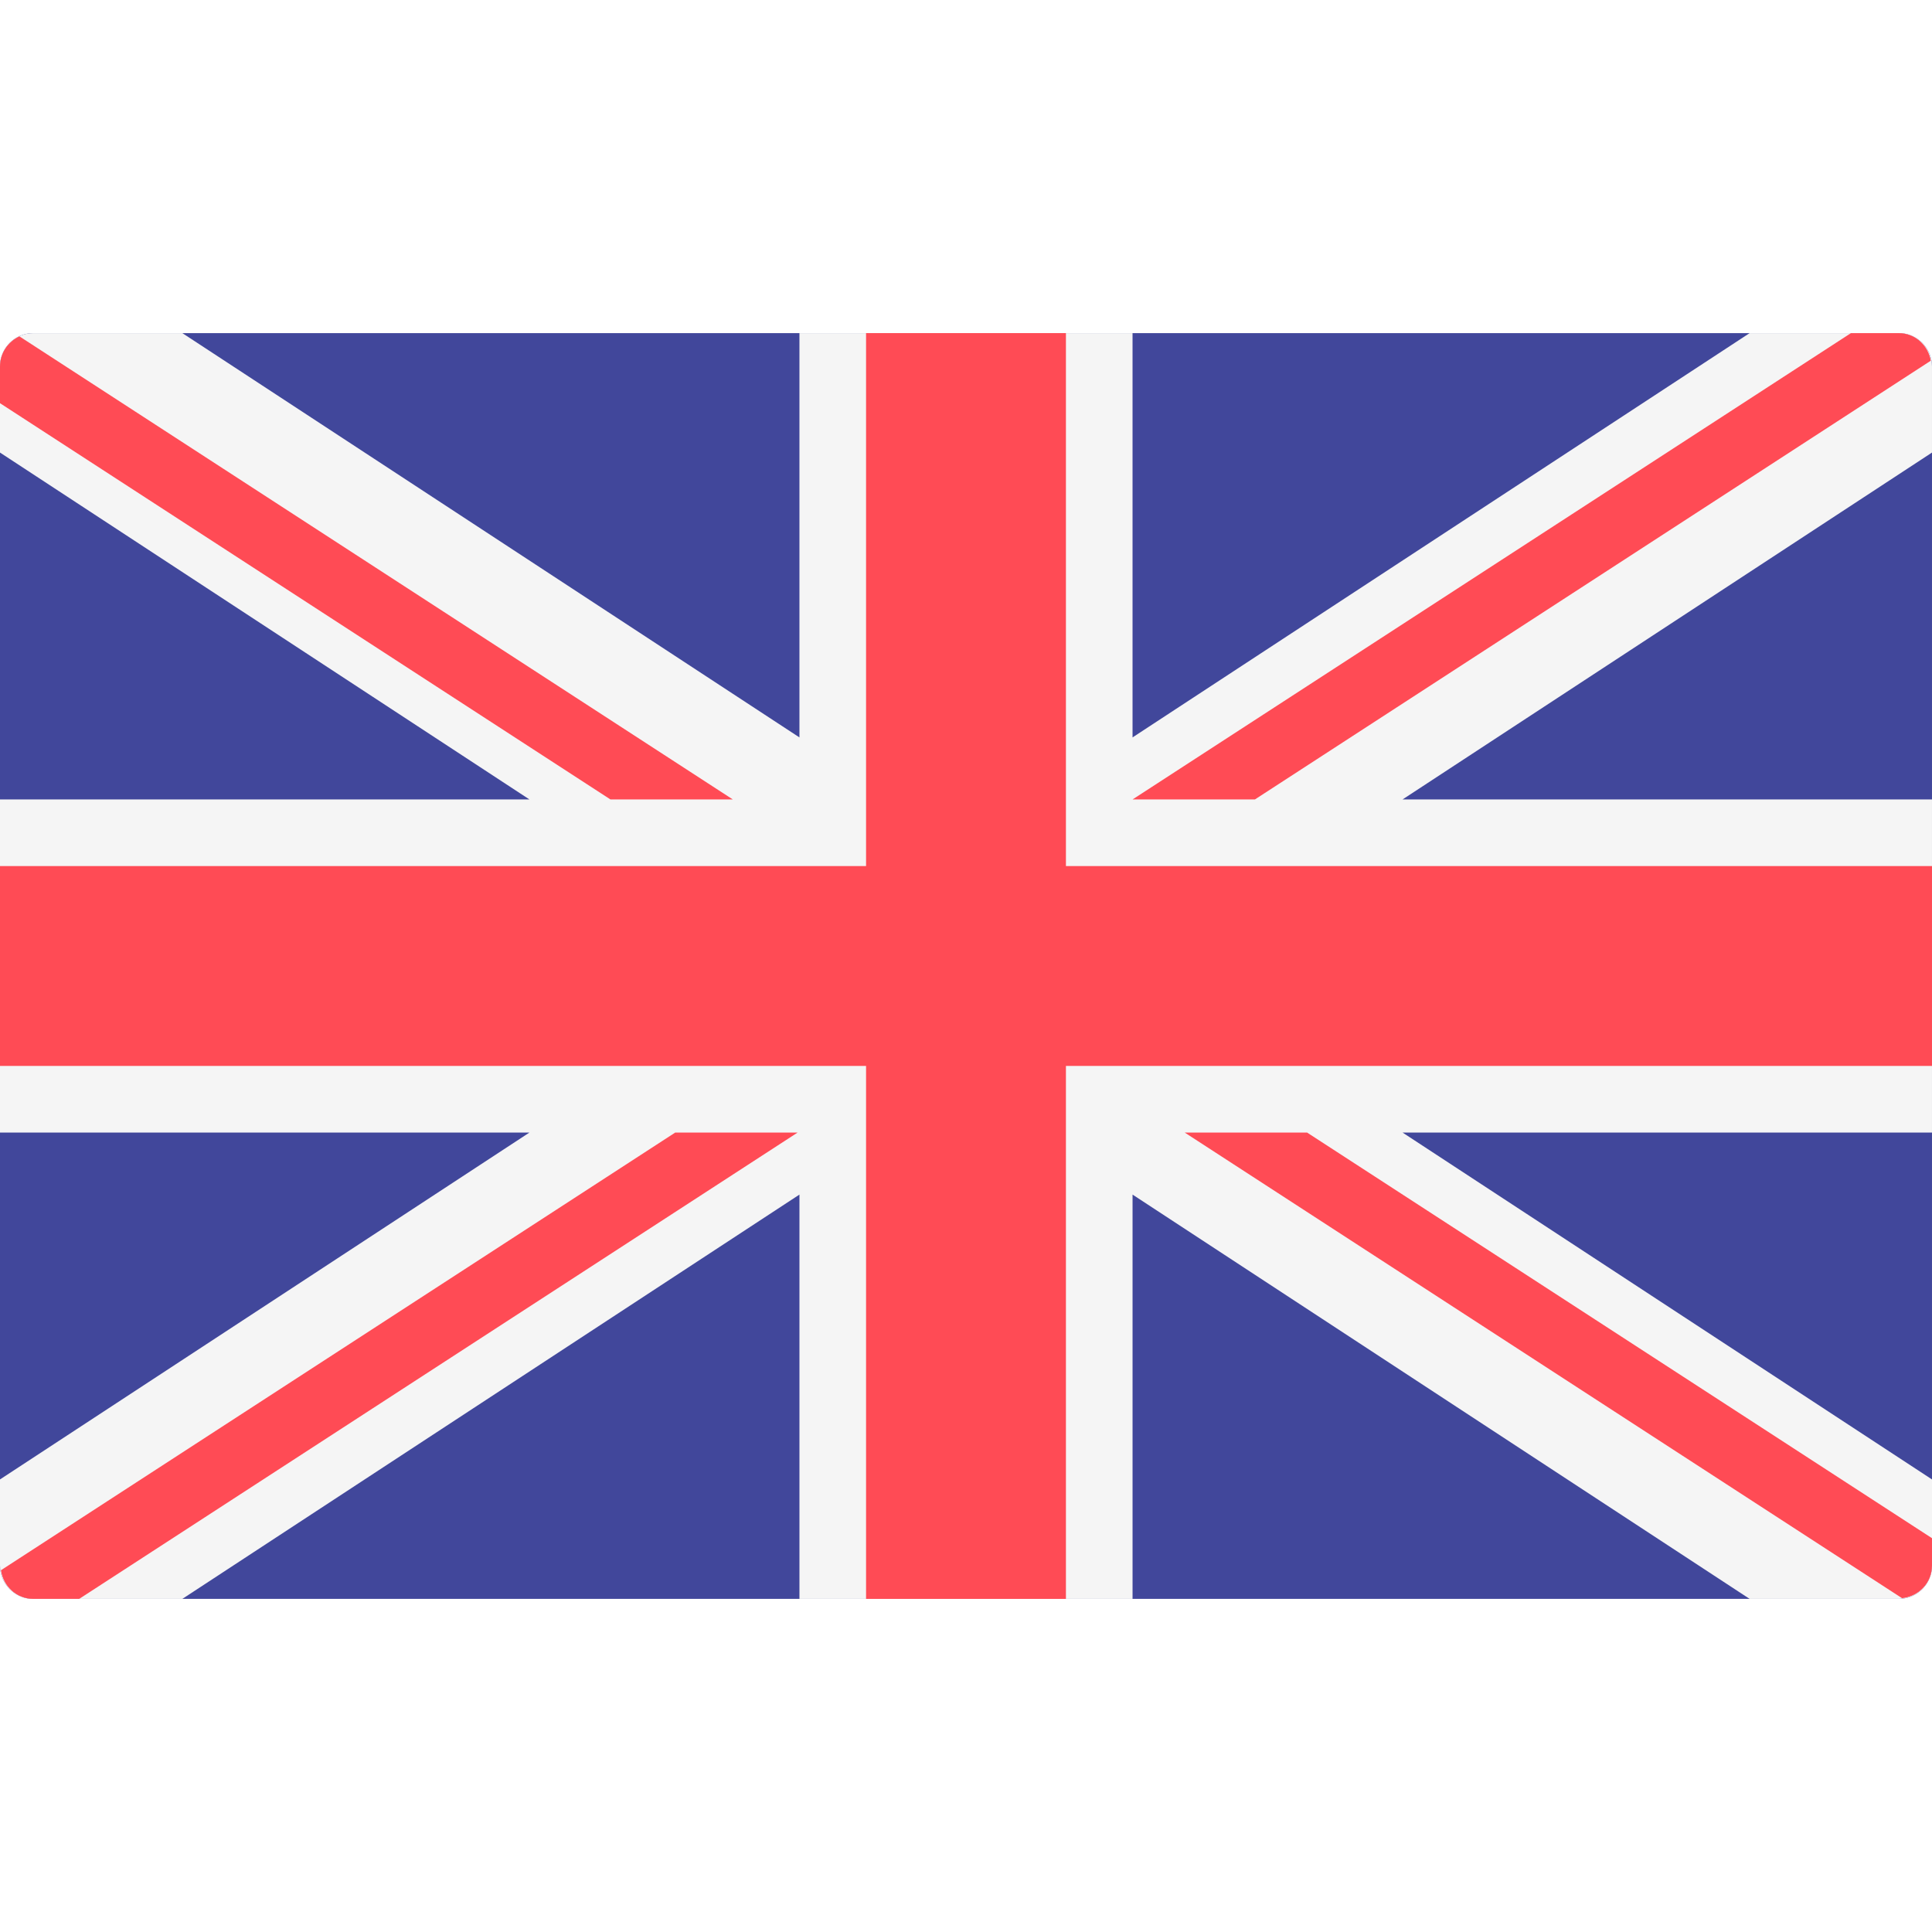
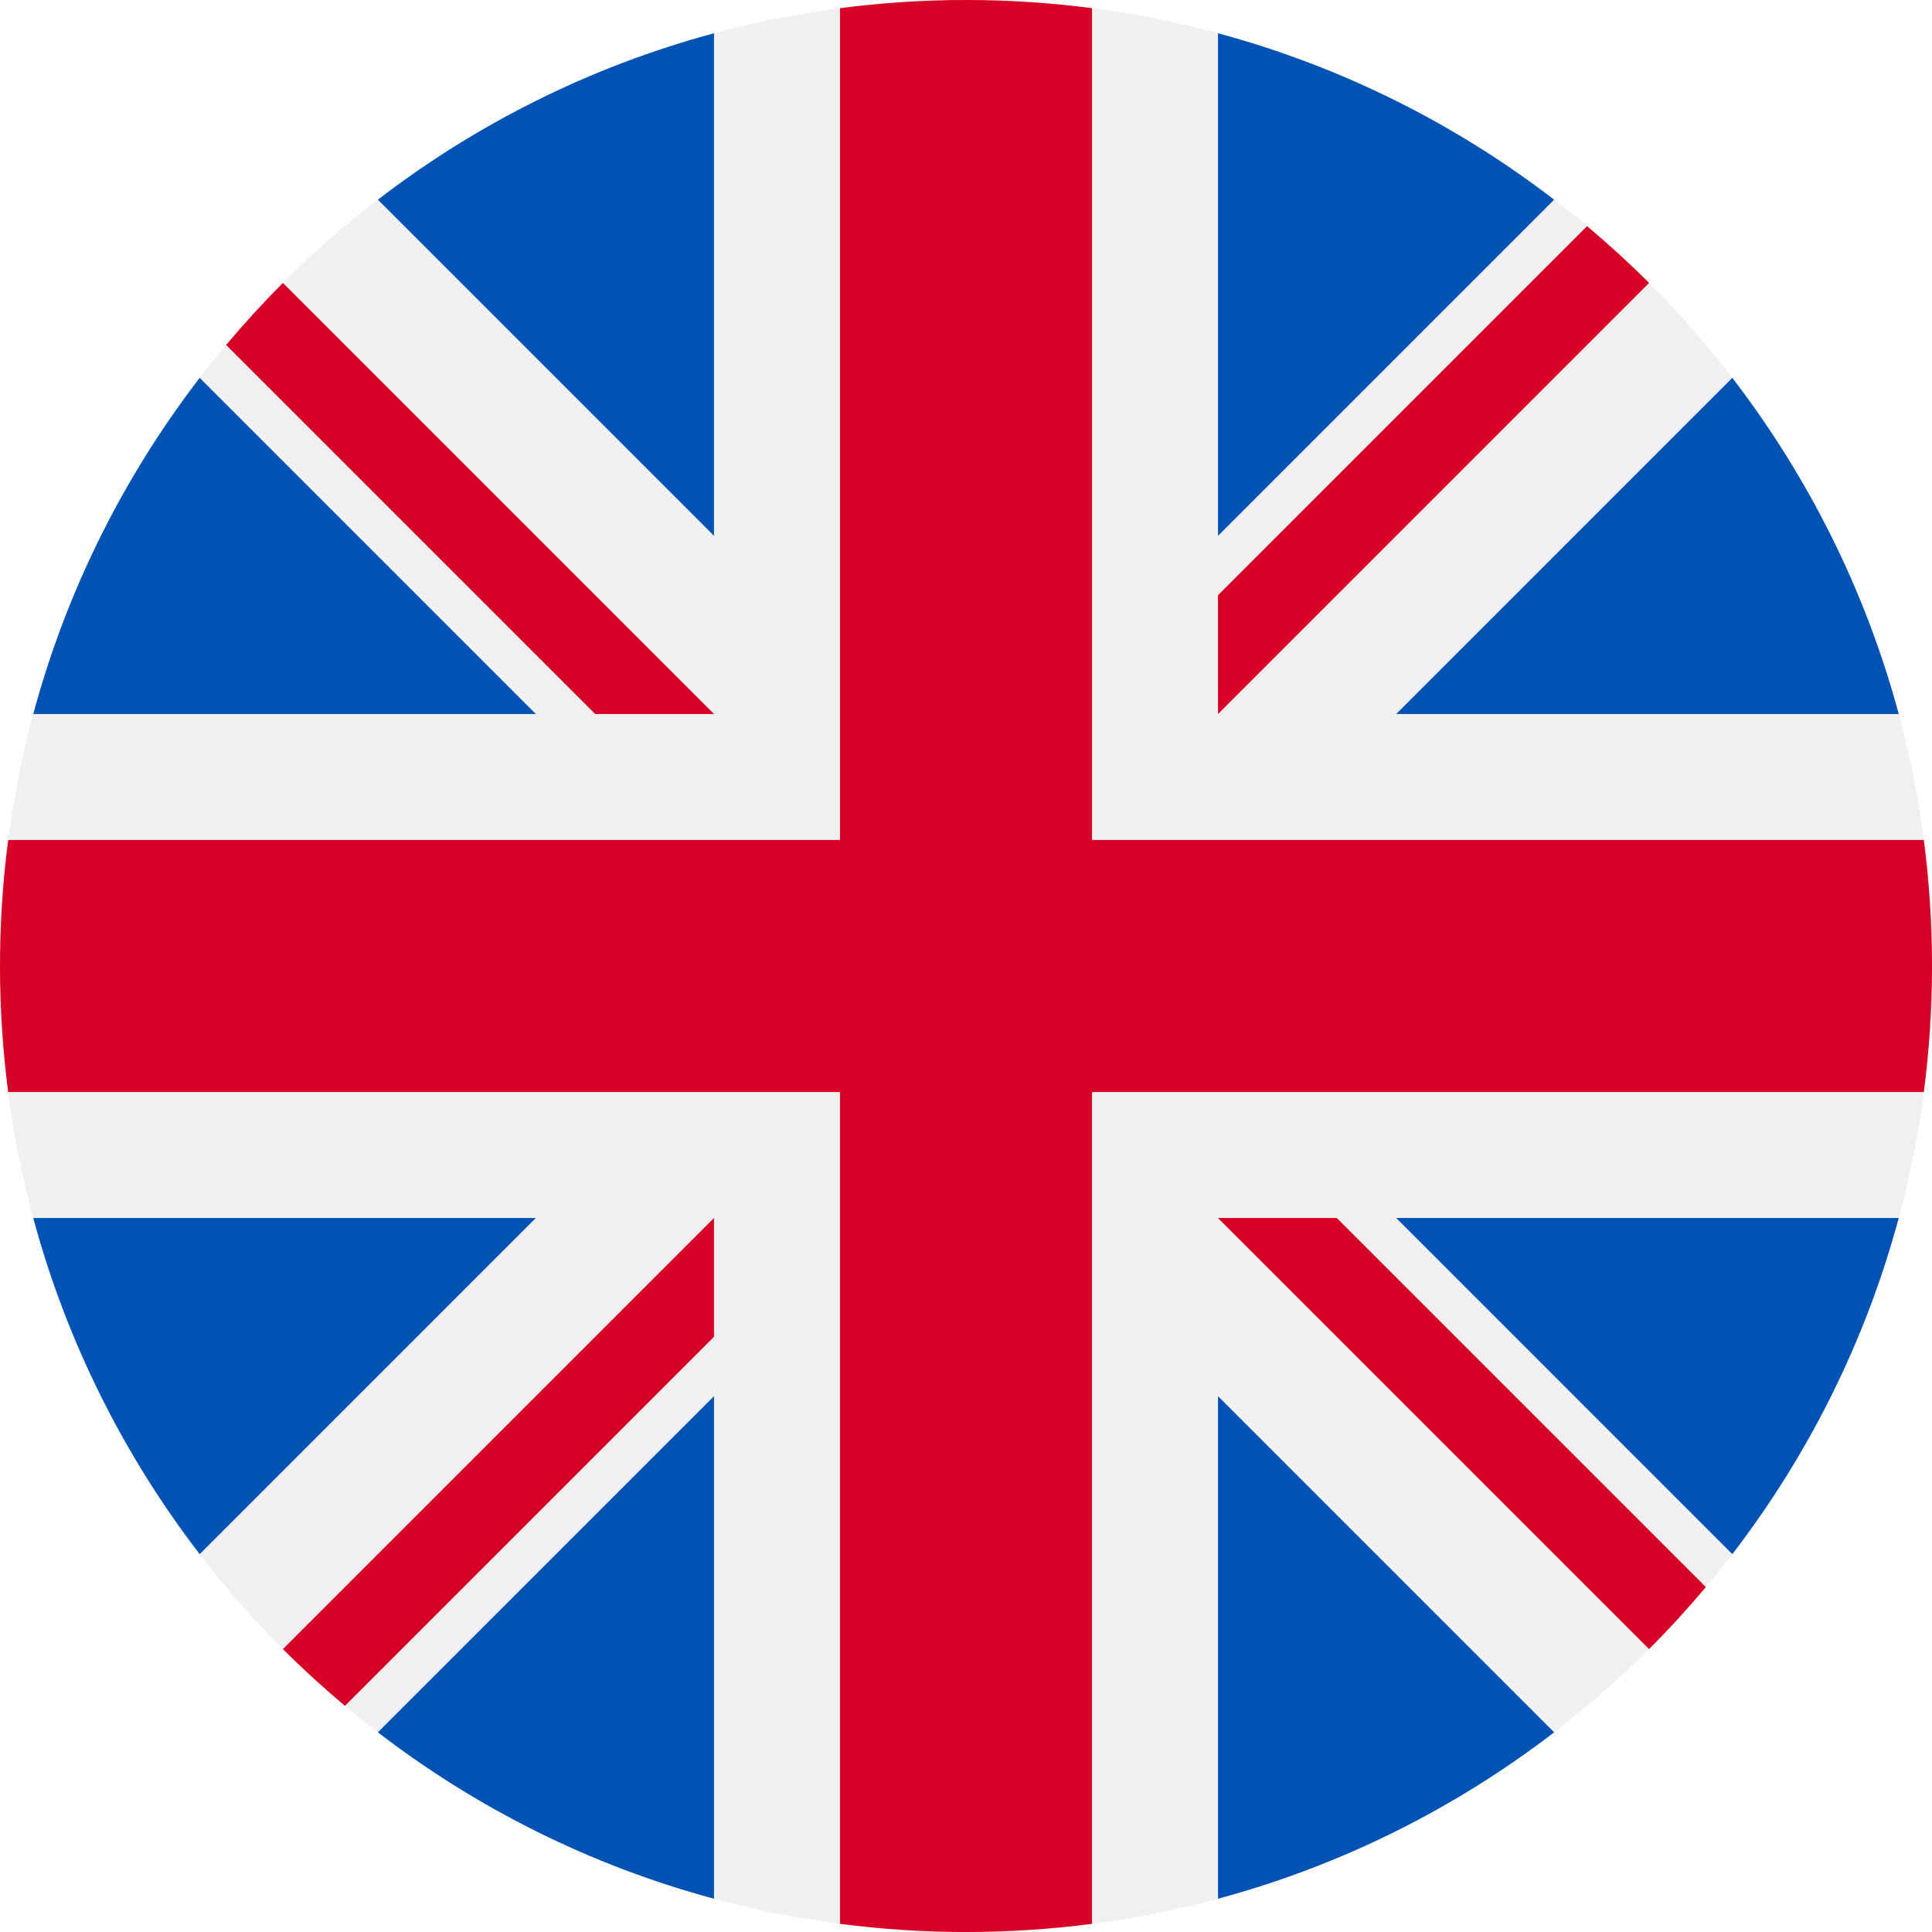
- <svg xmlns="http://www.w3.org/2000/svg" version="1.1" id="Layer_1" x="0px" y="0px" viewBox="0 0 512.002 512.002" style="enable-background:new 0 0 512.002 512.002;" xml:space="preserve">
-   <path style="fill:#41479B;" d="M503.172,423.725H8.828c-4.875,0-8.828-3.953-8.828-8.828V97.104c0-4.875,3.953-8.828,8.828-8.828  h494.345c4.875,0,8.828,3.953,8.828,8.828v317.793C512,419.772,508.047,423.725,503.172,423.725z" />
-   <path style="fill:#F5F5F5;" d="M512,97.104c0-4.875-3.953-8.828-8.828-8.828h-39.495l-163.54,107.147V88.276h-88.276v107.147  L48.322,88.276H8.828C3.953,88.276,0,92.229,0,97.104v22.831l140.309,91.927H0v88.276h140.309L0,392.066v22.831  c0,4.875,3.953,8.828,8.828,8.828h39.495l163.54-107.147v107.147h88.276V316.578l163.54,107.147h39.495  c4.875,0,8.828-3.953,8.828-8.828v-22.831l-140.309-91.927H512v-88.276H371.691L512,119.935V97.104z" />
+ <svg xmlns="http://www.w3.org/2000/svg" version="1.1" id="Layer_1" x="0px" y="0px" viewBox="0 0 512 512" style="enable-background:new 0 0 512 512;" xml:space="preserve">
+   <circle style="fill:#F0F0F0;" cx="256" cy="256" r="256" />
  <g>
-     <polygon style="fill:#FF4B55;" points="512,229.518 282.483,229.518 282.483,88.276 229.517,88.276 229.517,229.518 0,229.518    0,282.483 229.517,282.483 229.517,423.725 282.483,423.725 282.483,282.483 512,282.483  " />
-     <path style="fill:#FF4B55;" d="M178.948,300.138L0.25,416.135c0.625,4.263,4.14,7.59,8.577,7.59h12.159l190.39-123.586h-32.428   V300.138z" />
-     <path style="fill:#FF4B55;" d="M346.388,300.138H313.96l190.113,123.404c4.431-0.472,7.928-4.09,7.928-8.646v-7.258   L346.388,300.138z" />
-     <path style="fill:#FF4B55;" d="M0,106.849l161.779,105.014h32.428L5.143,89.137C2.123,90.54,0,93.555,0,97.104V106.849z" />
-     <path style="fill:#FF4B55;" d="M332.566,211.863L511.693,95.586c-0.744-4.122-4.184-7.309-8.521-7.309h-12.647L300.138,211.863   H332.566z" />
+     <path style="fill:#0052B4;" d="M52.92,100.142c-20.109,26.163-35.272,56.318-44.101,89.077h133.178L52.92,100.142z" />
+     <path style="fill:#0052B4;" d="M503.181,189.219c-8.829-32.758-23.993-62.913-44.101-89.076l-89.075,89.076H503.181z" />
+     <path style="fill:#0052B4;" d="M8.819,322.784c8.83,32.758,23.993,62.913,44.101,89.075l89.074-89.075L8.819,322.784L8.819,322.784   z" />
+     <path style="fill:#0052B4;" d="M411.858,52.921c-26.163-20.109-56.317-35.272-89.076-44.102v133.177L411.858,52.921z" />
+     <path style="fill:#0052B4;" d="M100.142,459.079c26.163,20.109,56.318,35.272,89.076,44.102V370.005L100.142,459.079z" />
+     <path style="fill:#0052B4;" d="M189.217,8.819c-32.758,8.83-62.913,23.993-89.075,44.101l89.075,89.075V8.819z" />
+     <path style="fill:#0052B4;" d="M322.783,503.181c32.758-8.83,62.913-23.993,89.075-44.101l-89.075-89.075V503.181z" />
+     <path style="fill:#0052B4;" d="M370.005,322.784l89.075,89.076c20.108-26.162,35.272-56.318,44.101-89.076H370.005z" />
+   </g>
+   <g>
+     <path style="fill:#D80027;" d="M509.833,222.609h-220.44h-0.001V2.167C278.461,0.744,267.317,0,256,0   c-11.319,0-22.461,0.744-33.391,2.167v220.44v0.001H2.167C0.744,233.539,0,244.683,0,256c0,11.319,0.744,22.461,2.167,33.391   h220.44h0.001v220.442C233.539,511.256,244.681,512,256,512c11.317,0,22.461-0.743,33.391-2.167v-220.44v-0.001h220.442   C511.256,278.461,512,267.319,512,256C512,244.683,511.256,233.539,509.833,222.609z" />
+     <path style="fill:#D80027;" d="M322.783,322.784L322.783,322.784L437.019,437.02c5.254-5.252,10.266-10.743,15.048-16.435   l-97.802-97.802h-31.482V322.784z" />
+     <path style="fill:#D80027;" d="M189.217,322.784h-0.002L74.98,437.019c5.252,5.254,10.743,10.266,16.435,15.048l97.802-97.804   V322.784z" />
+     <path style="fill:#D80027;" d="M189.217,189.219v-0.002L74.981,74.98c-5.254,5.252-10.266,10.743-15.048,16.435l97.803,97.803   H189.217z" />
+     <path style="fill:#D80027;" d="M322.783,189.219L322.783,189.219L437.02,74.981c-5.252-5.254-10.743-10.266-16.435-15.047   l-97.802,97.803V189.219z" />
  </g>
  <g>
</g>
  <g>
</g>
  <g>
</g>
  <g>
</g>
  <g>
</g>
  <g>
</g>
  <g>
</g>
  <g>
</g>
  <g>
</g>
  <g>
</g>
  <g>
</g>
  <g>
</g>
  <g>
</g>
  <g>
</g>
  <g>
</g>
</svg>
